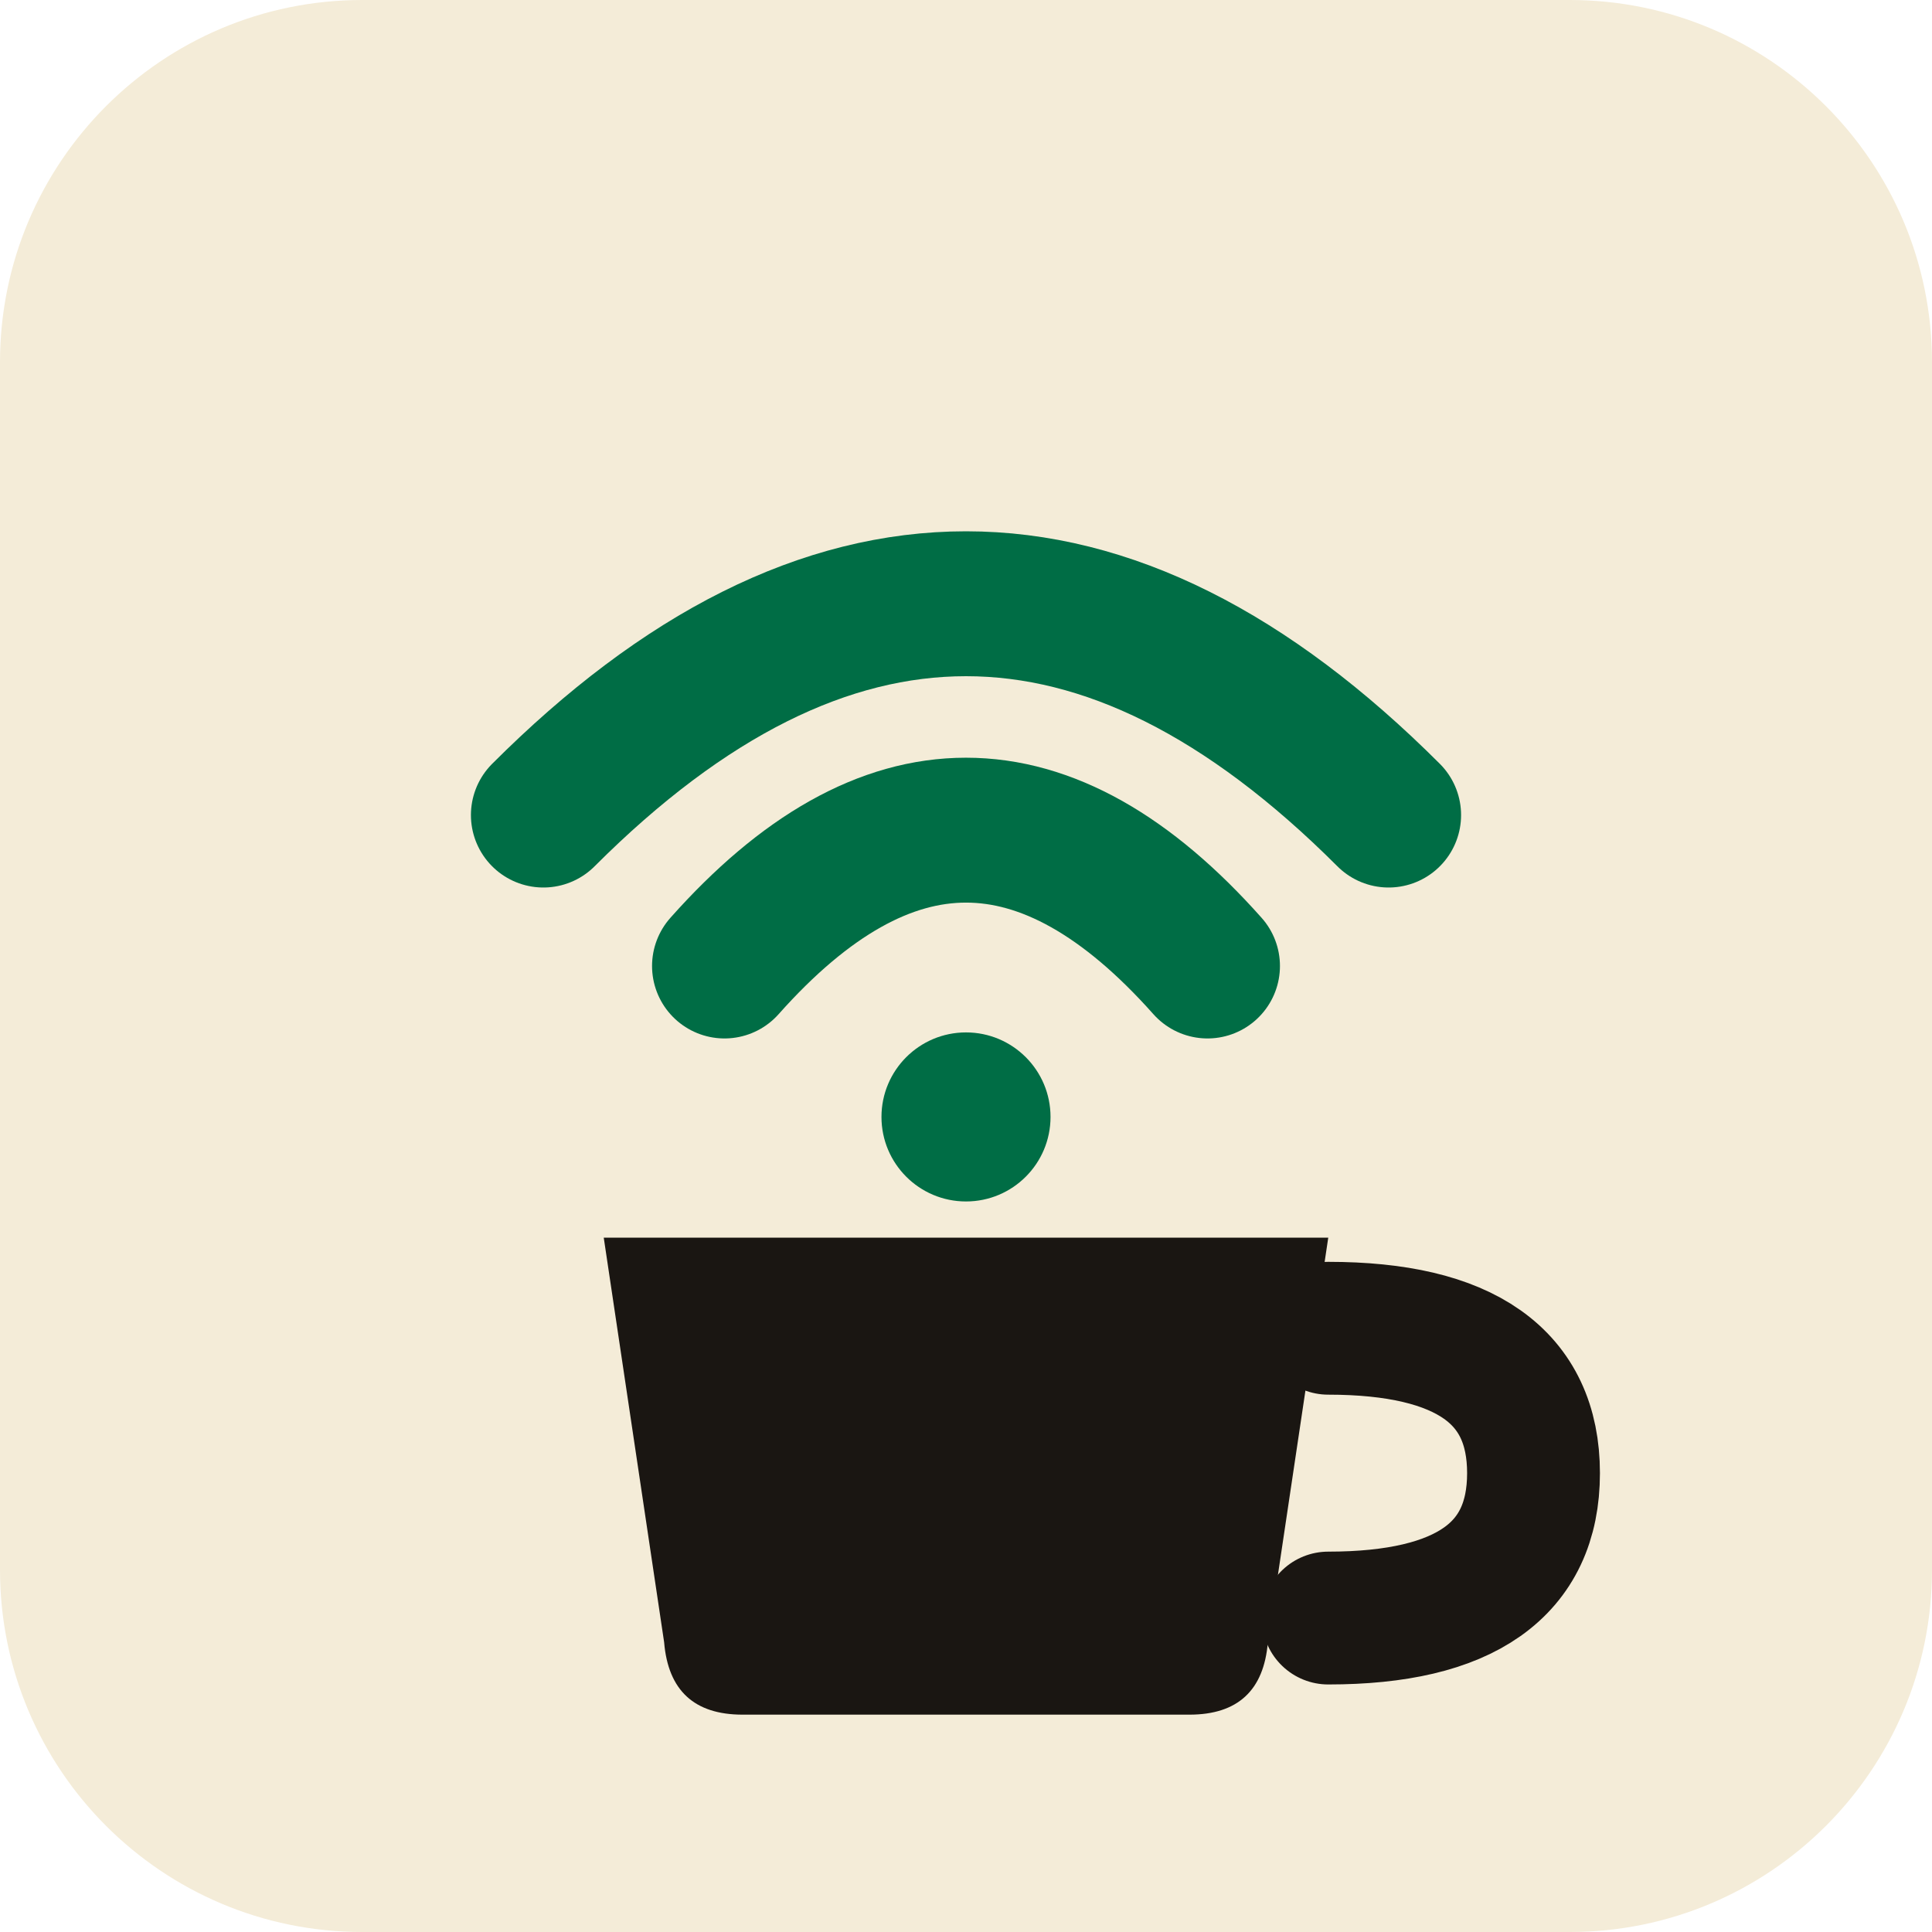
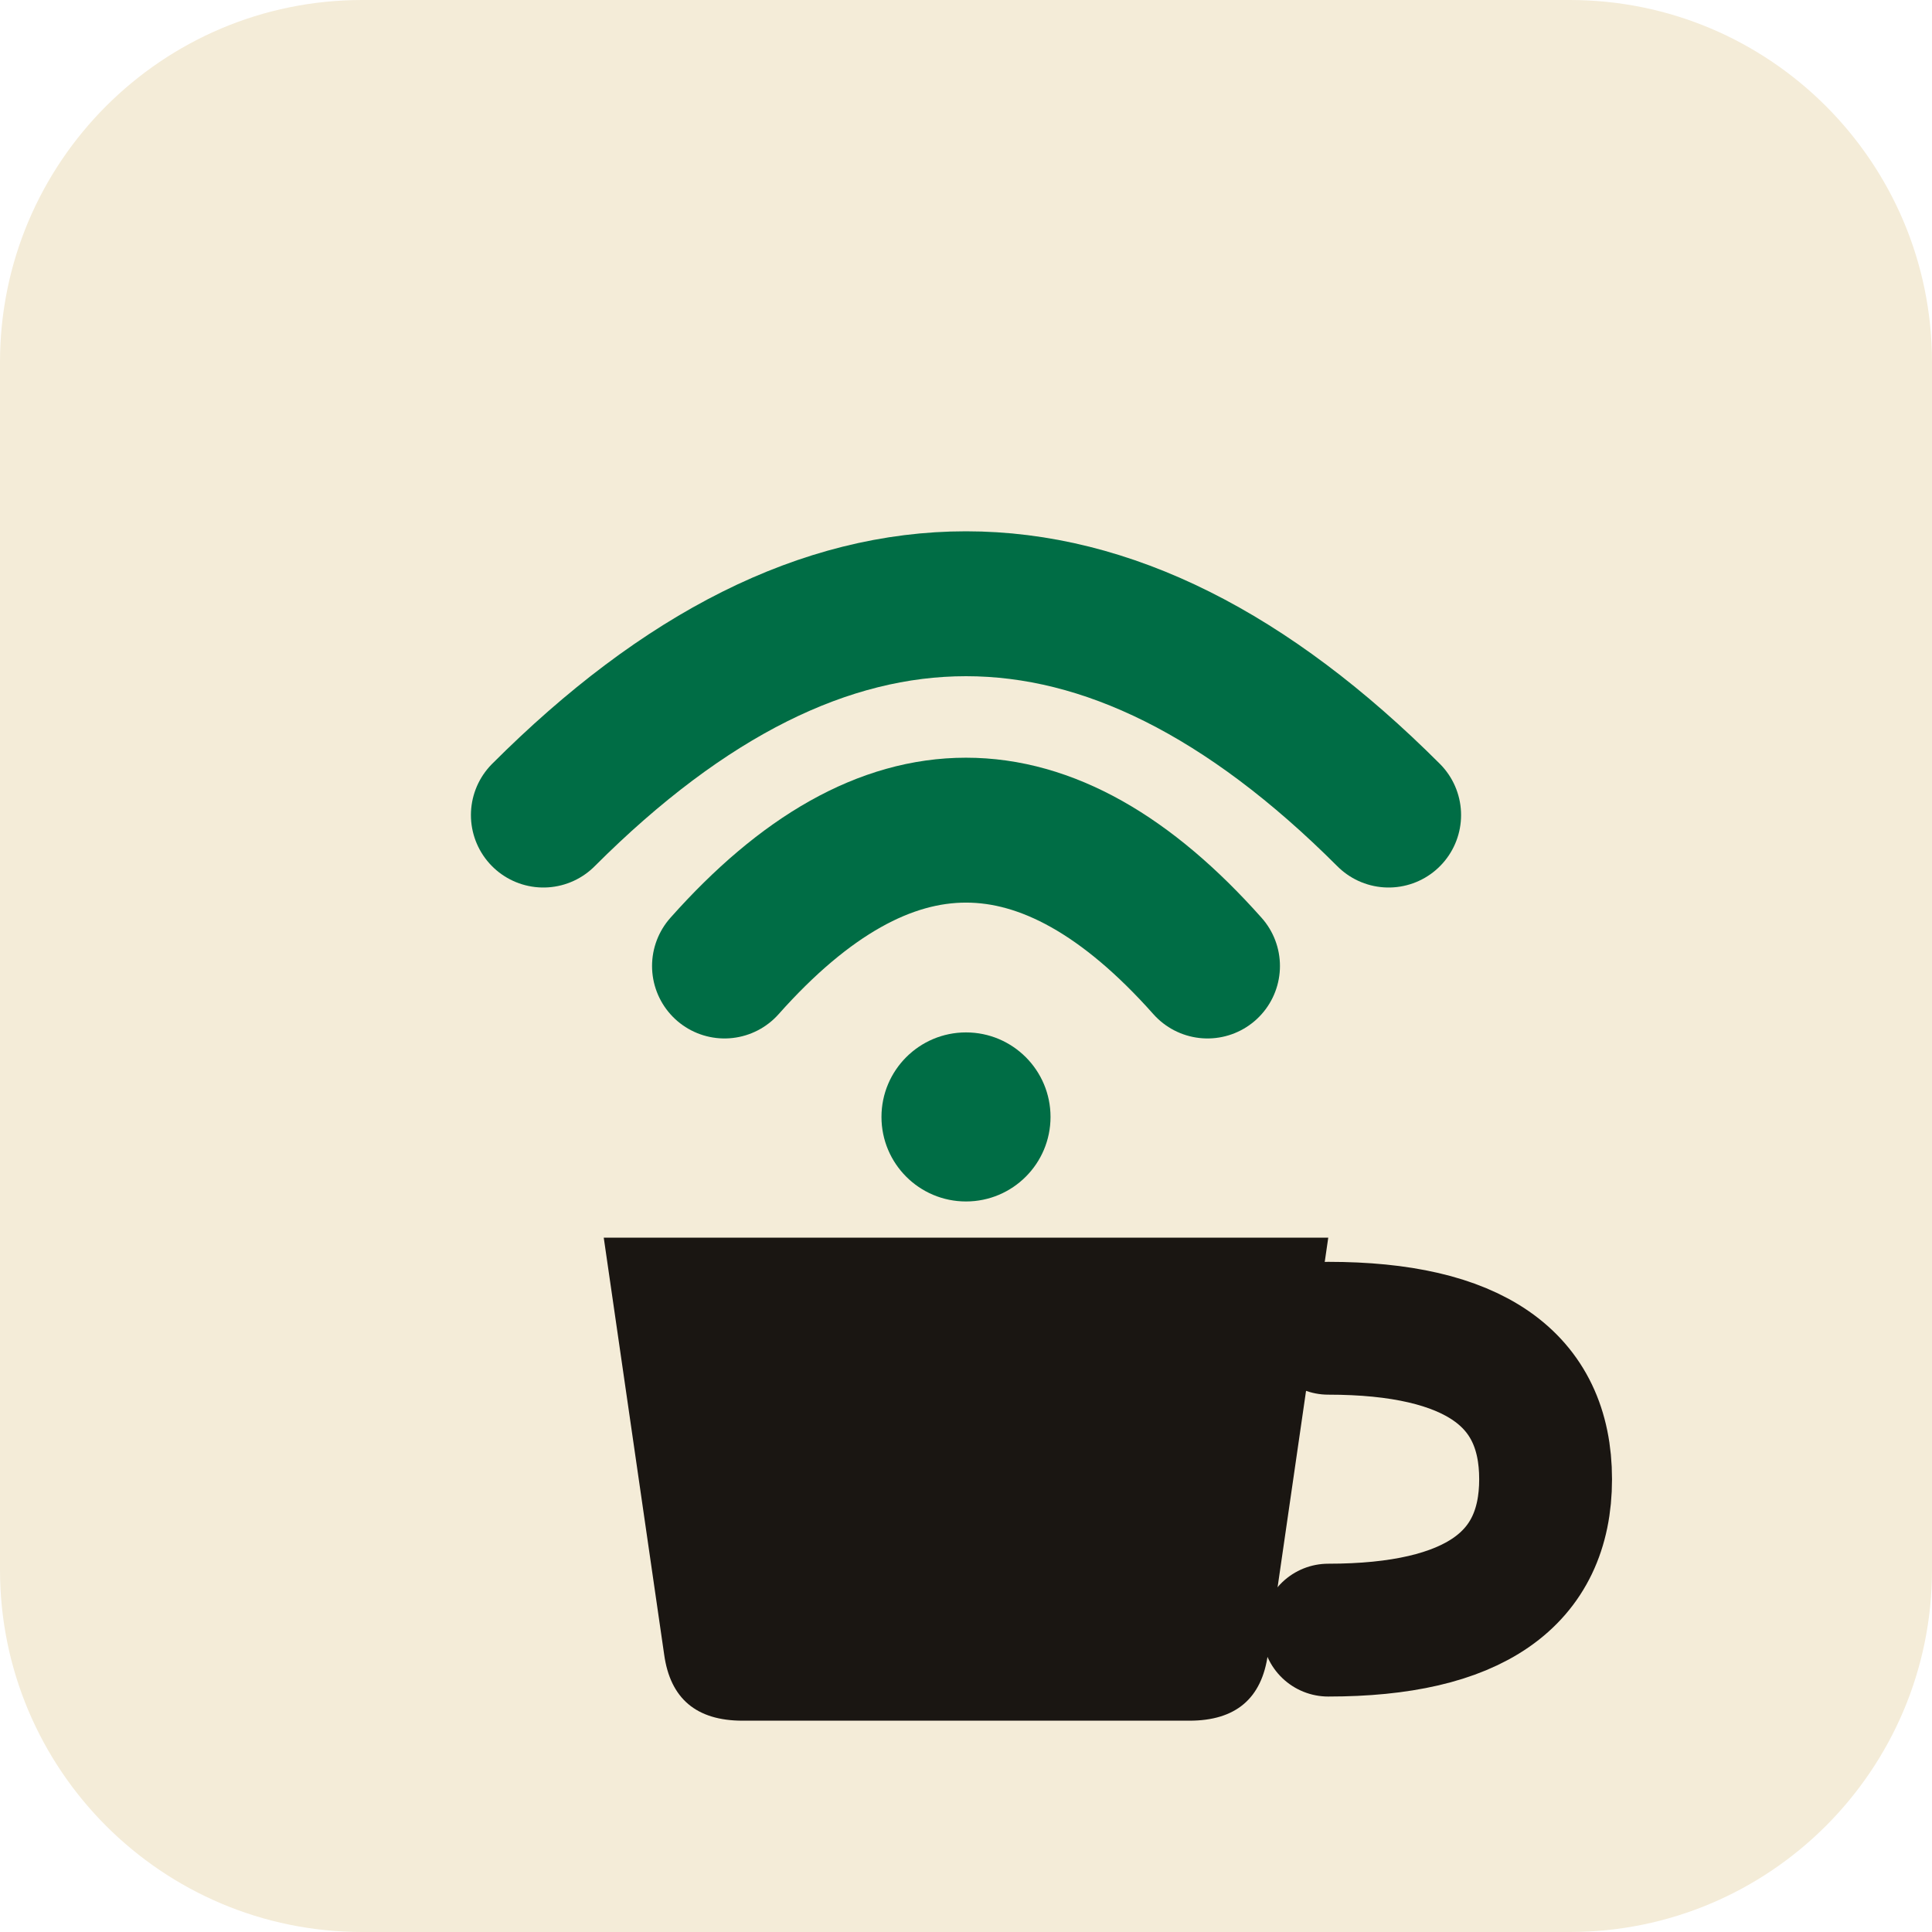
<svg xmlns="http://www.w3.org/2000/svg" viewBox="0 0 32 32" width="32" height="32">
  <rect width="32" height="32" rx="6" fill="#F4ECD8" />
  <path d="M9 13.5 Q16 6.5 23 13.5" stroke="#006D45" stroke-width="2.4" fill="none" stroke-linecap="round" />
  <path d="M12 16 Q16 11.5 20 16" stroke="#006D45" stroke-width="2.4" fill="none" stroke-linecap="round" />
  <circle cx="16" cy="18.5" r="1.4" fill="#006D45" />
-   <path d="M10 20.5 H22 L21 27.2 Q20.9 28.4 19.7 28.4 H12.3 Q11.1 28.4 11 27.2 Z" fill="#1A1612" />
-   <path d="M22 22 Q25.4 22 25.4 24.4 Q25.4 26.8 22 26.8" stroke="#1A1612" stroke-width="2.2" fill="none" stroke-linecap="round" />
+   <path d="M10 20.5 H22 L21 27.4 Q20.85 28.5 19.7 28.5 H12.3 Q11.15 28.5 11 27.4 Z" fill="#1A1612" />
+   <path d="M22 22 Q25.6 22 25.6 24.5 Q25.6 27 22 27" stroke="#1A1612" stroke-width="2.2" fill="none" stroke-linecap="round" />
</svg>
